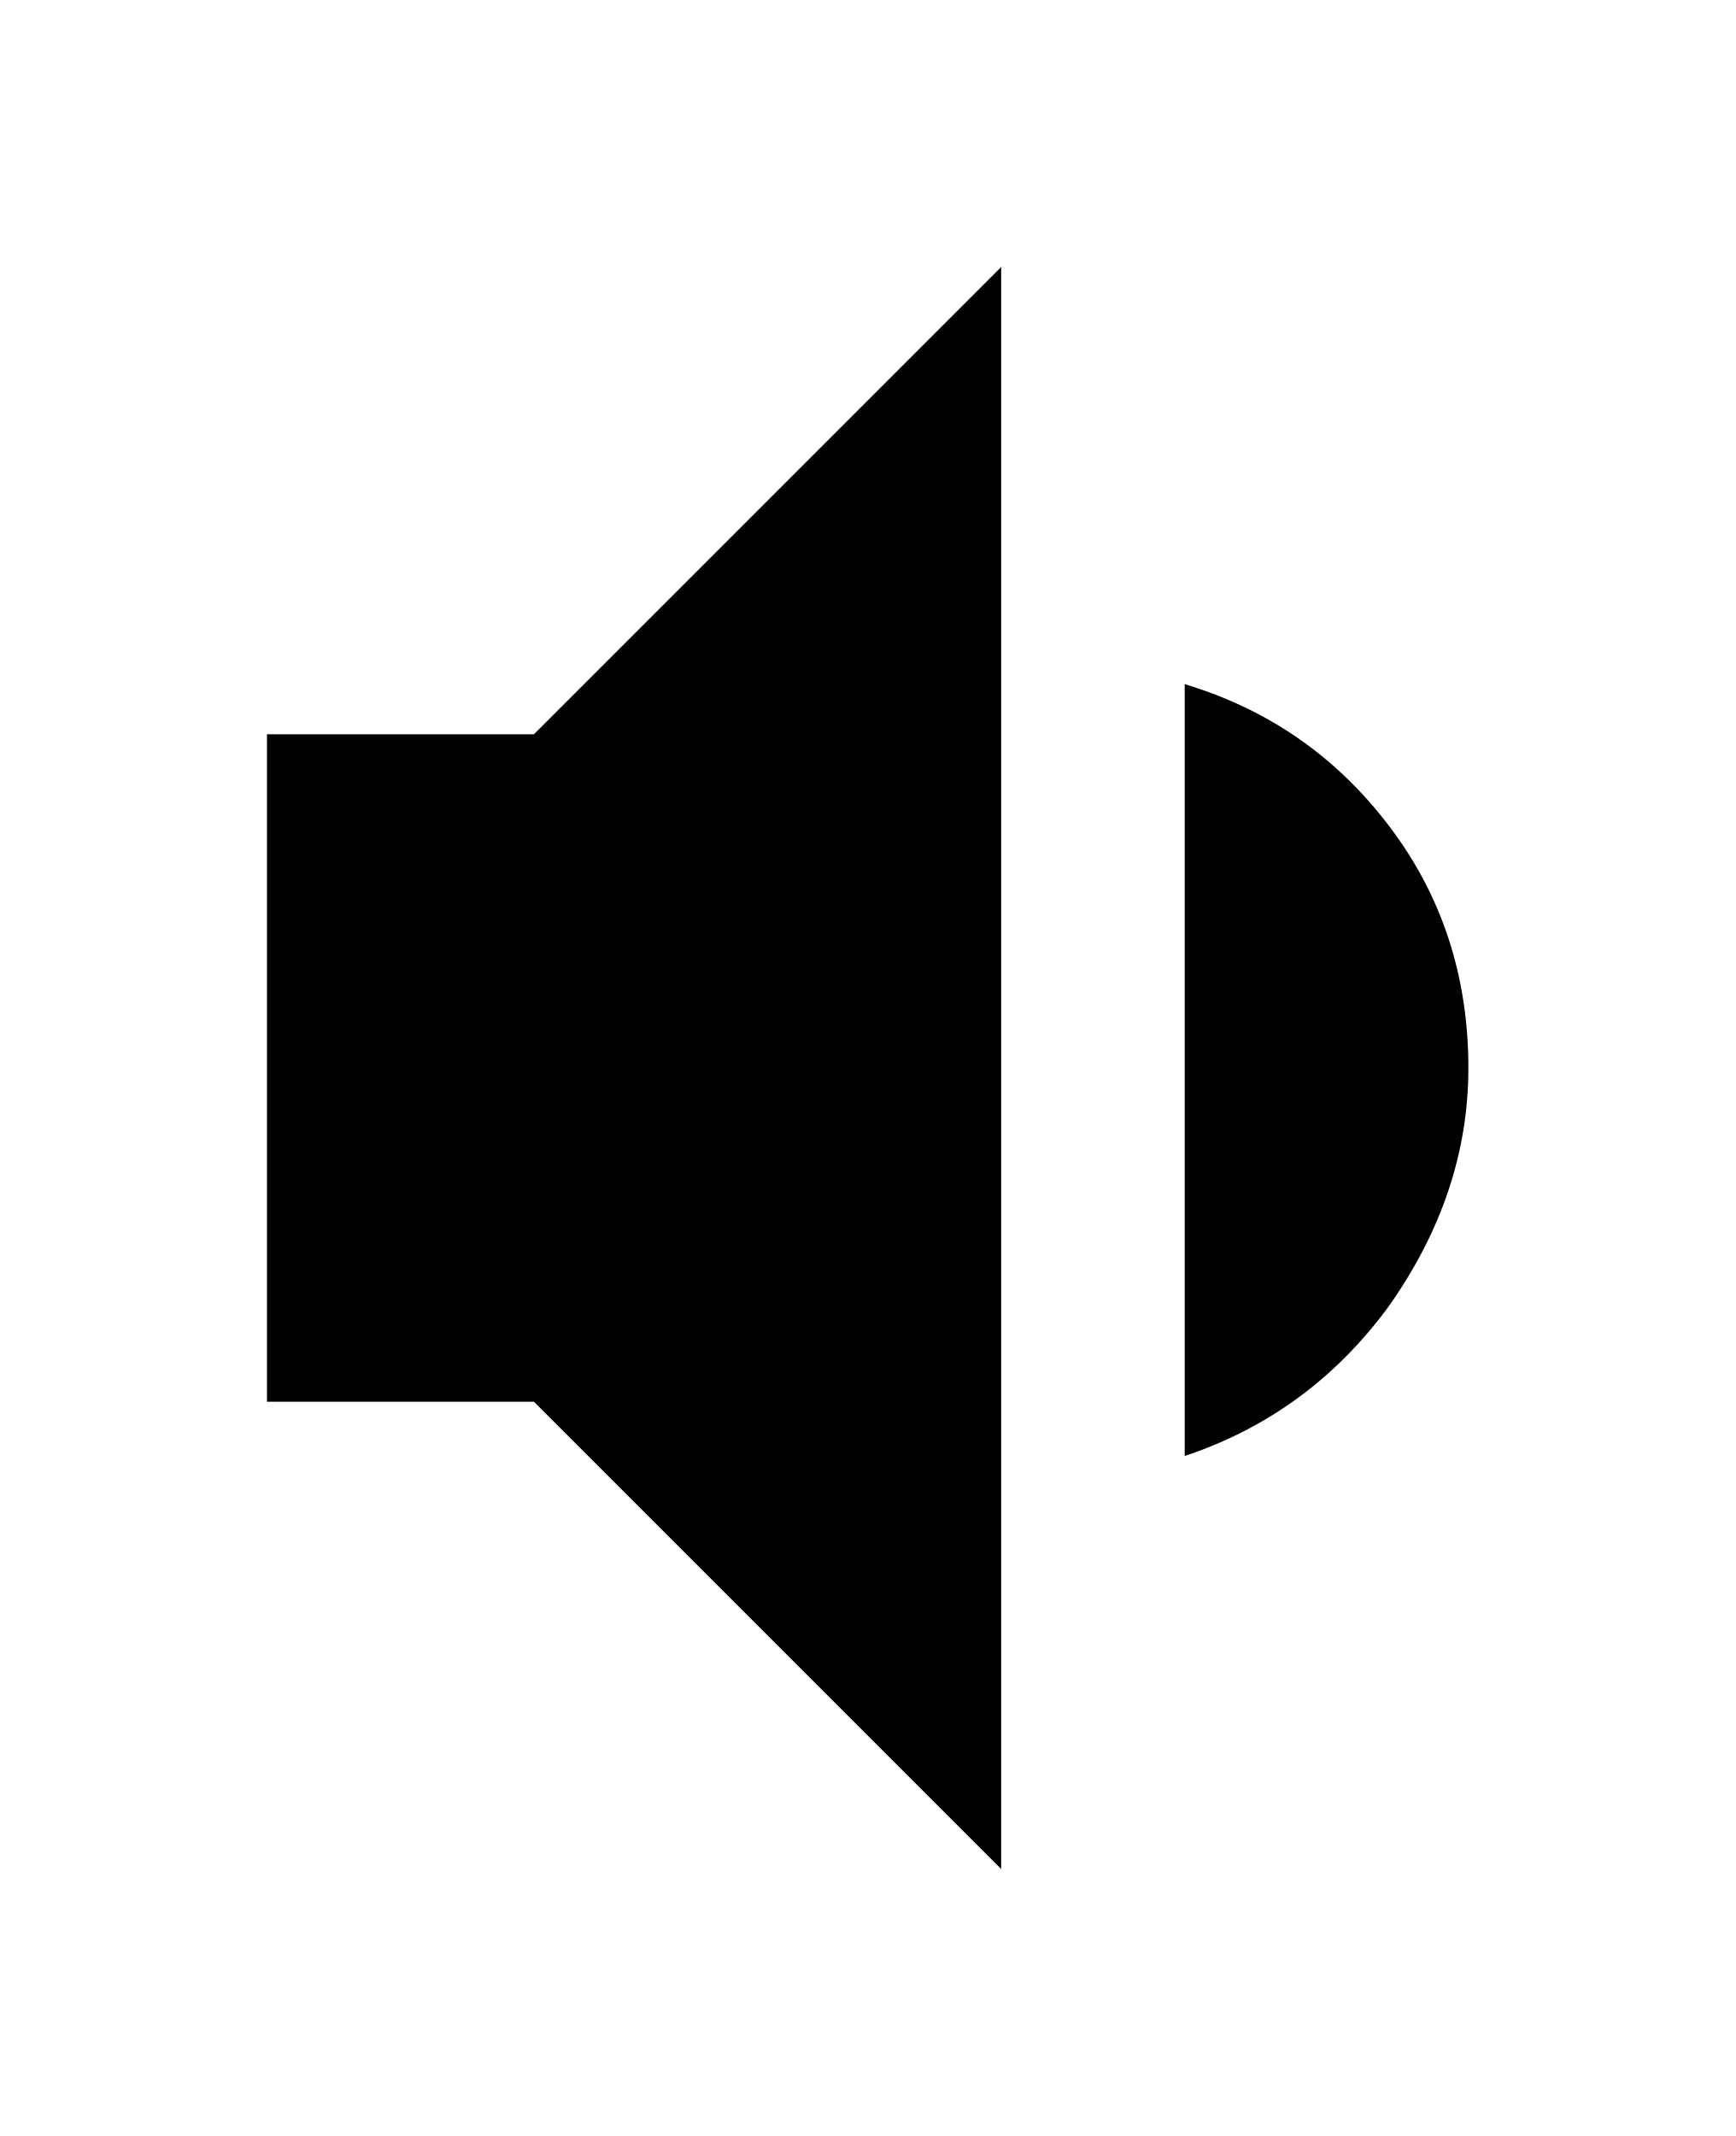
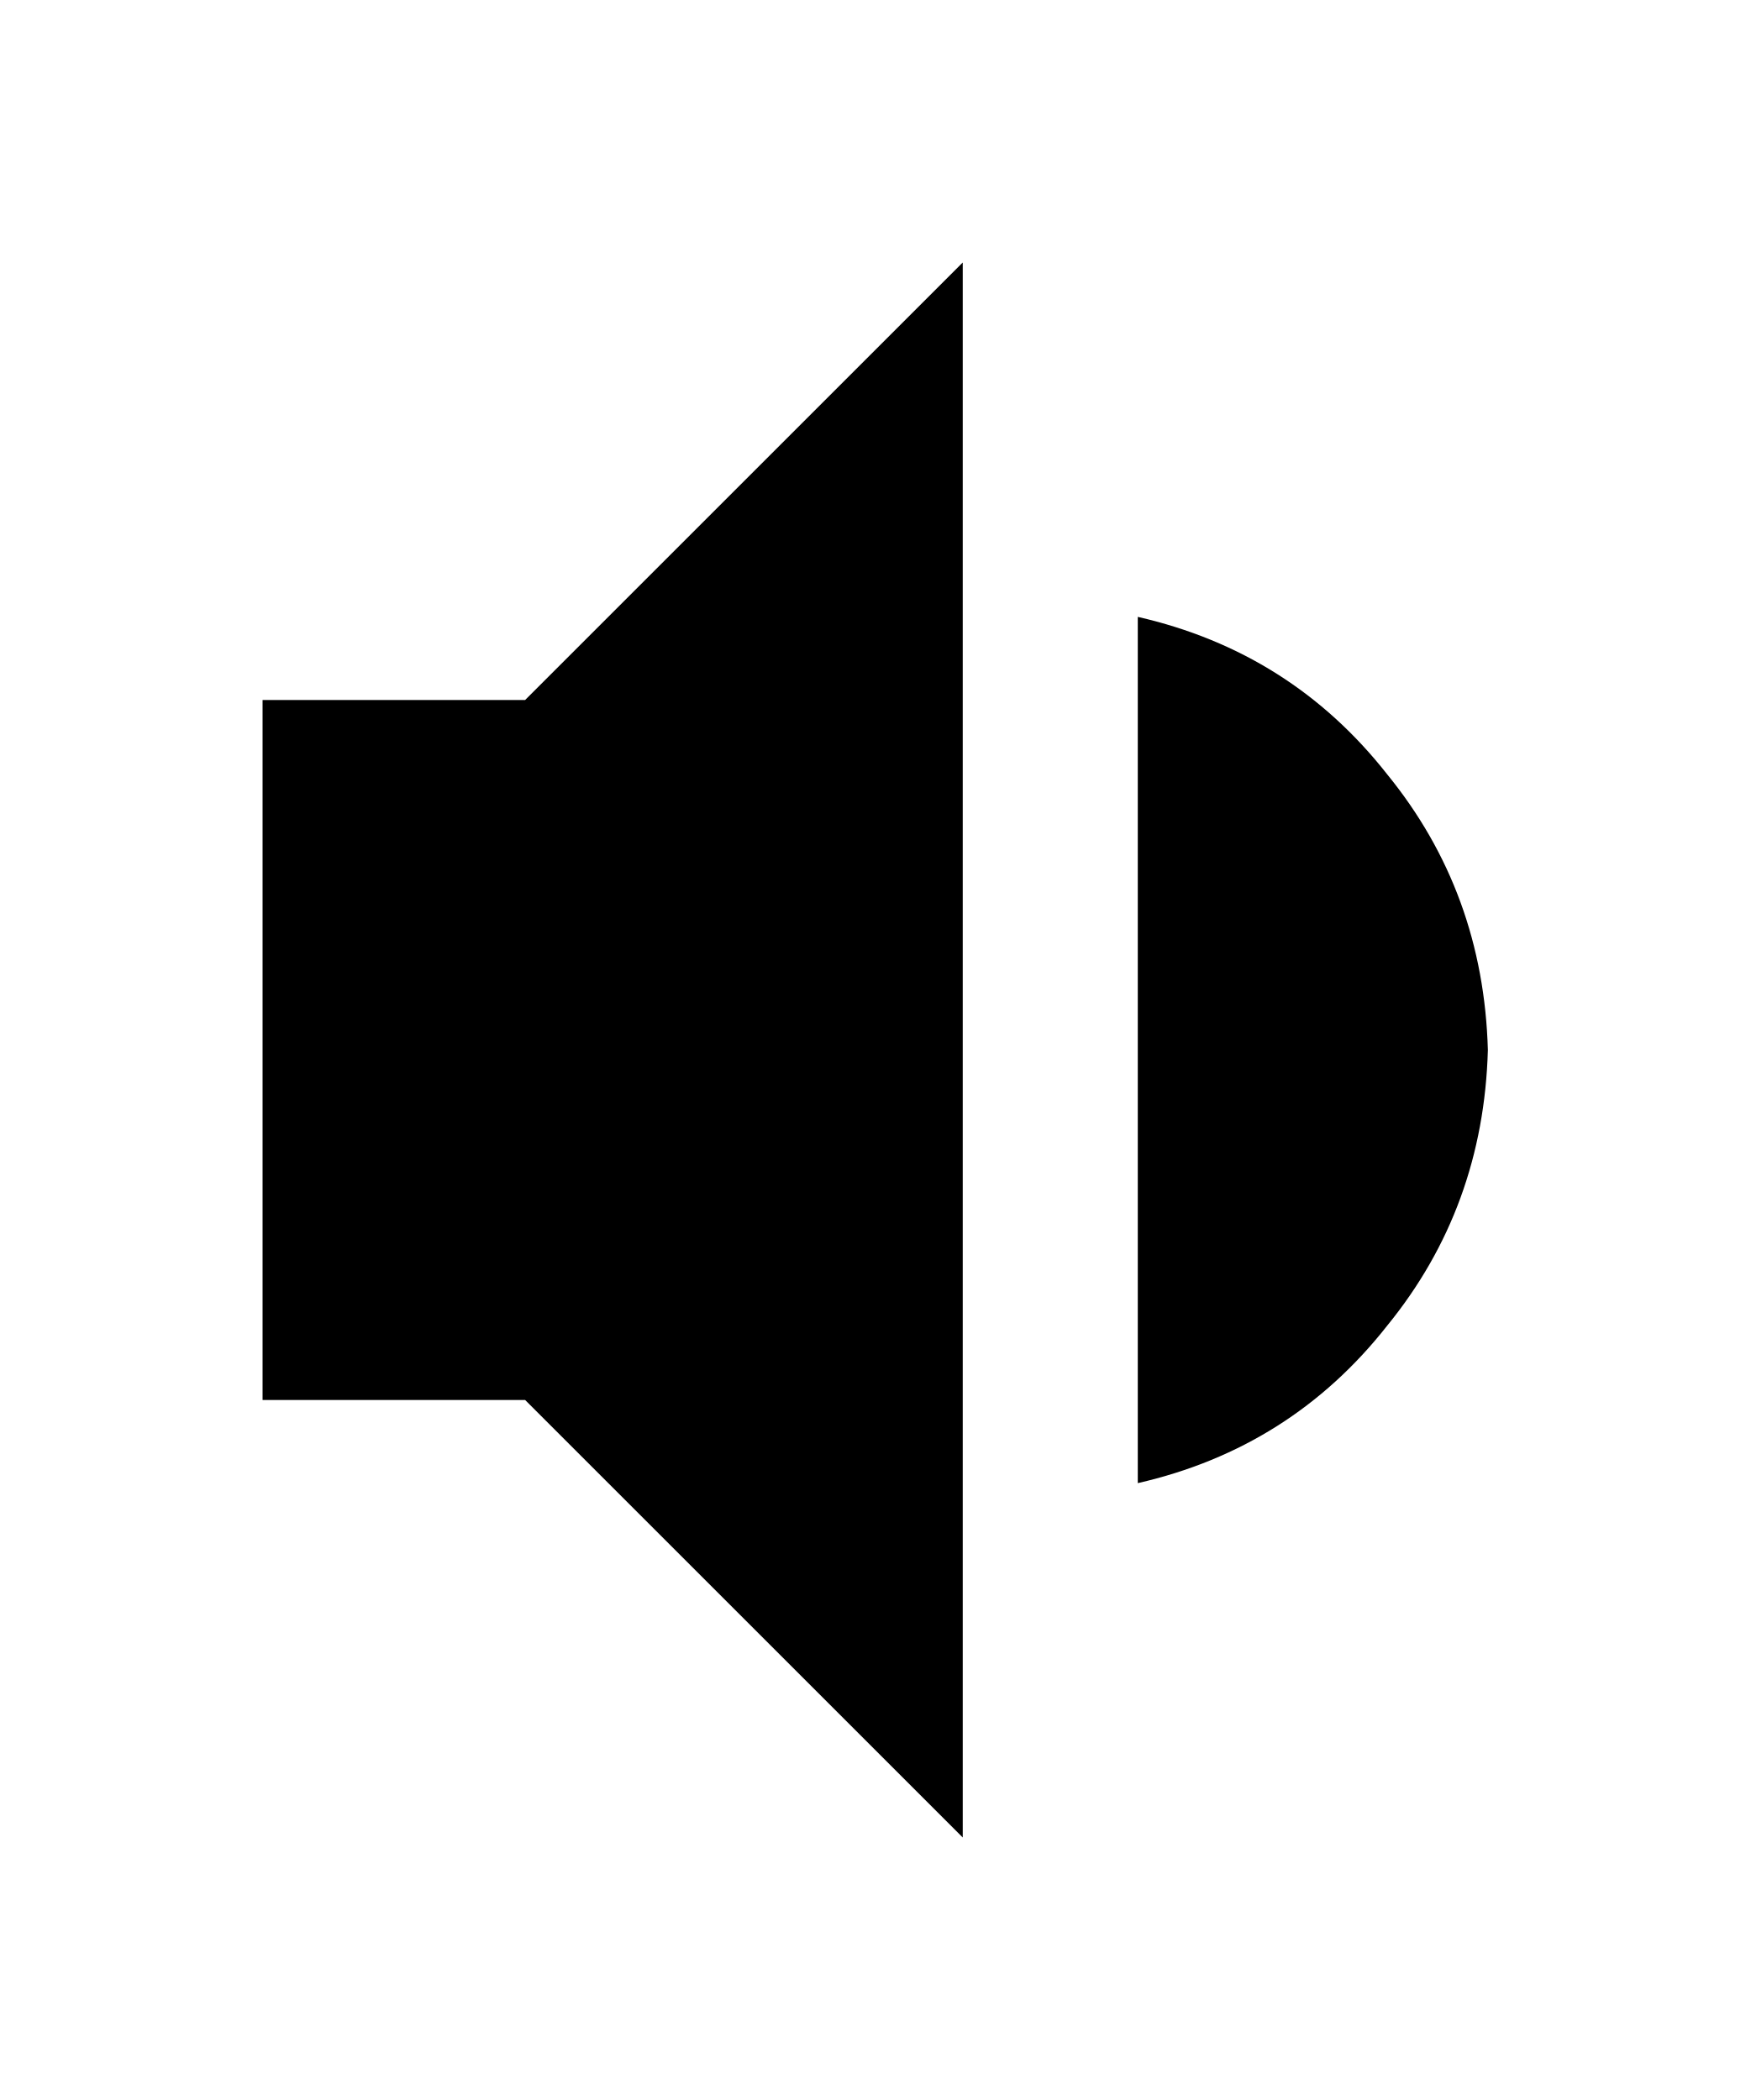
- <svg xmlns="http://www.w3.org/2000/svg" viewBox="0 0 416 512" fill="currentColor">
-   <path d="M64 336L64 176 128 176 240 64 240 448 128 336 64 336ZM284 164Q314 173 333 198 352 223 352 256 352 286 333 313 314 339 284 349L284 164Z" />
+ <svg xmlns="http://www.w3.org/2000/svg" viewBox="0 0 400 480" fill="currentColor">
+   <path d="M260 141l0 198q35-8 57-36 22-27 23-63-1-36-23-63-22-28-57-36l0 0z m-200 179l60 0 100 100 0-360-100 100-60 0 0 160z" />
</svg>
